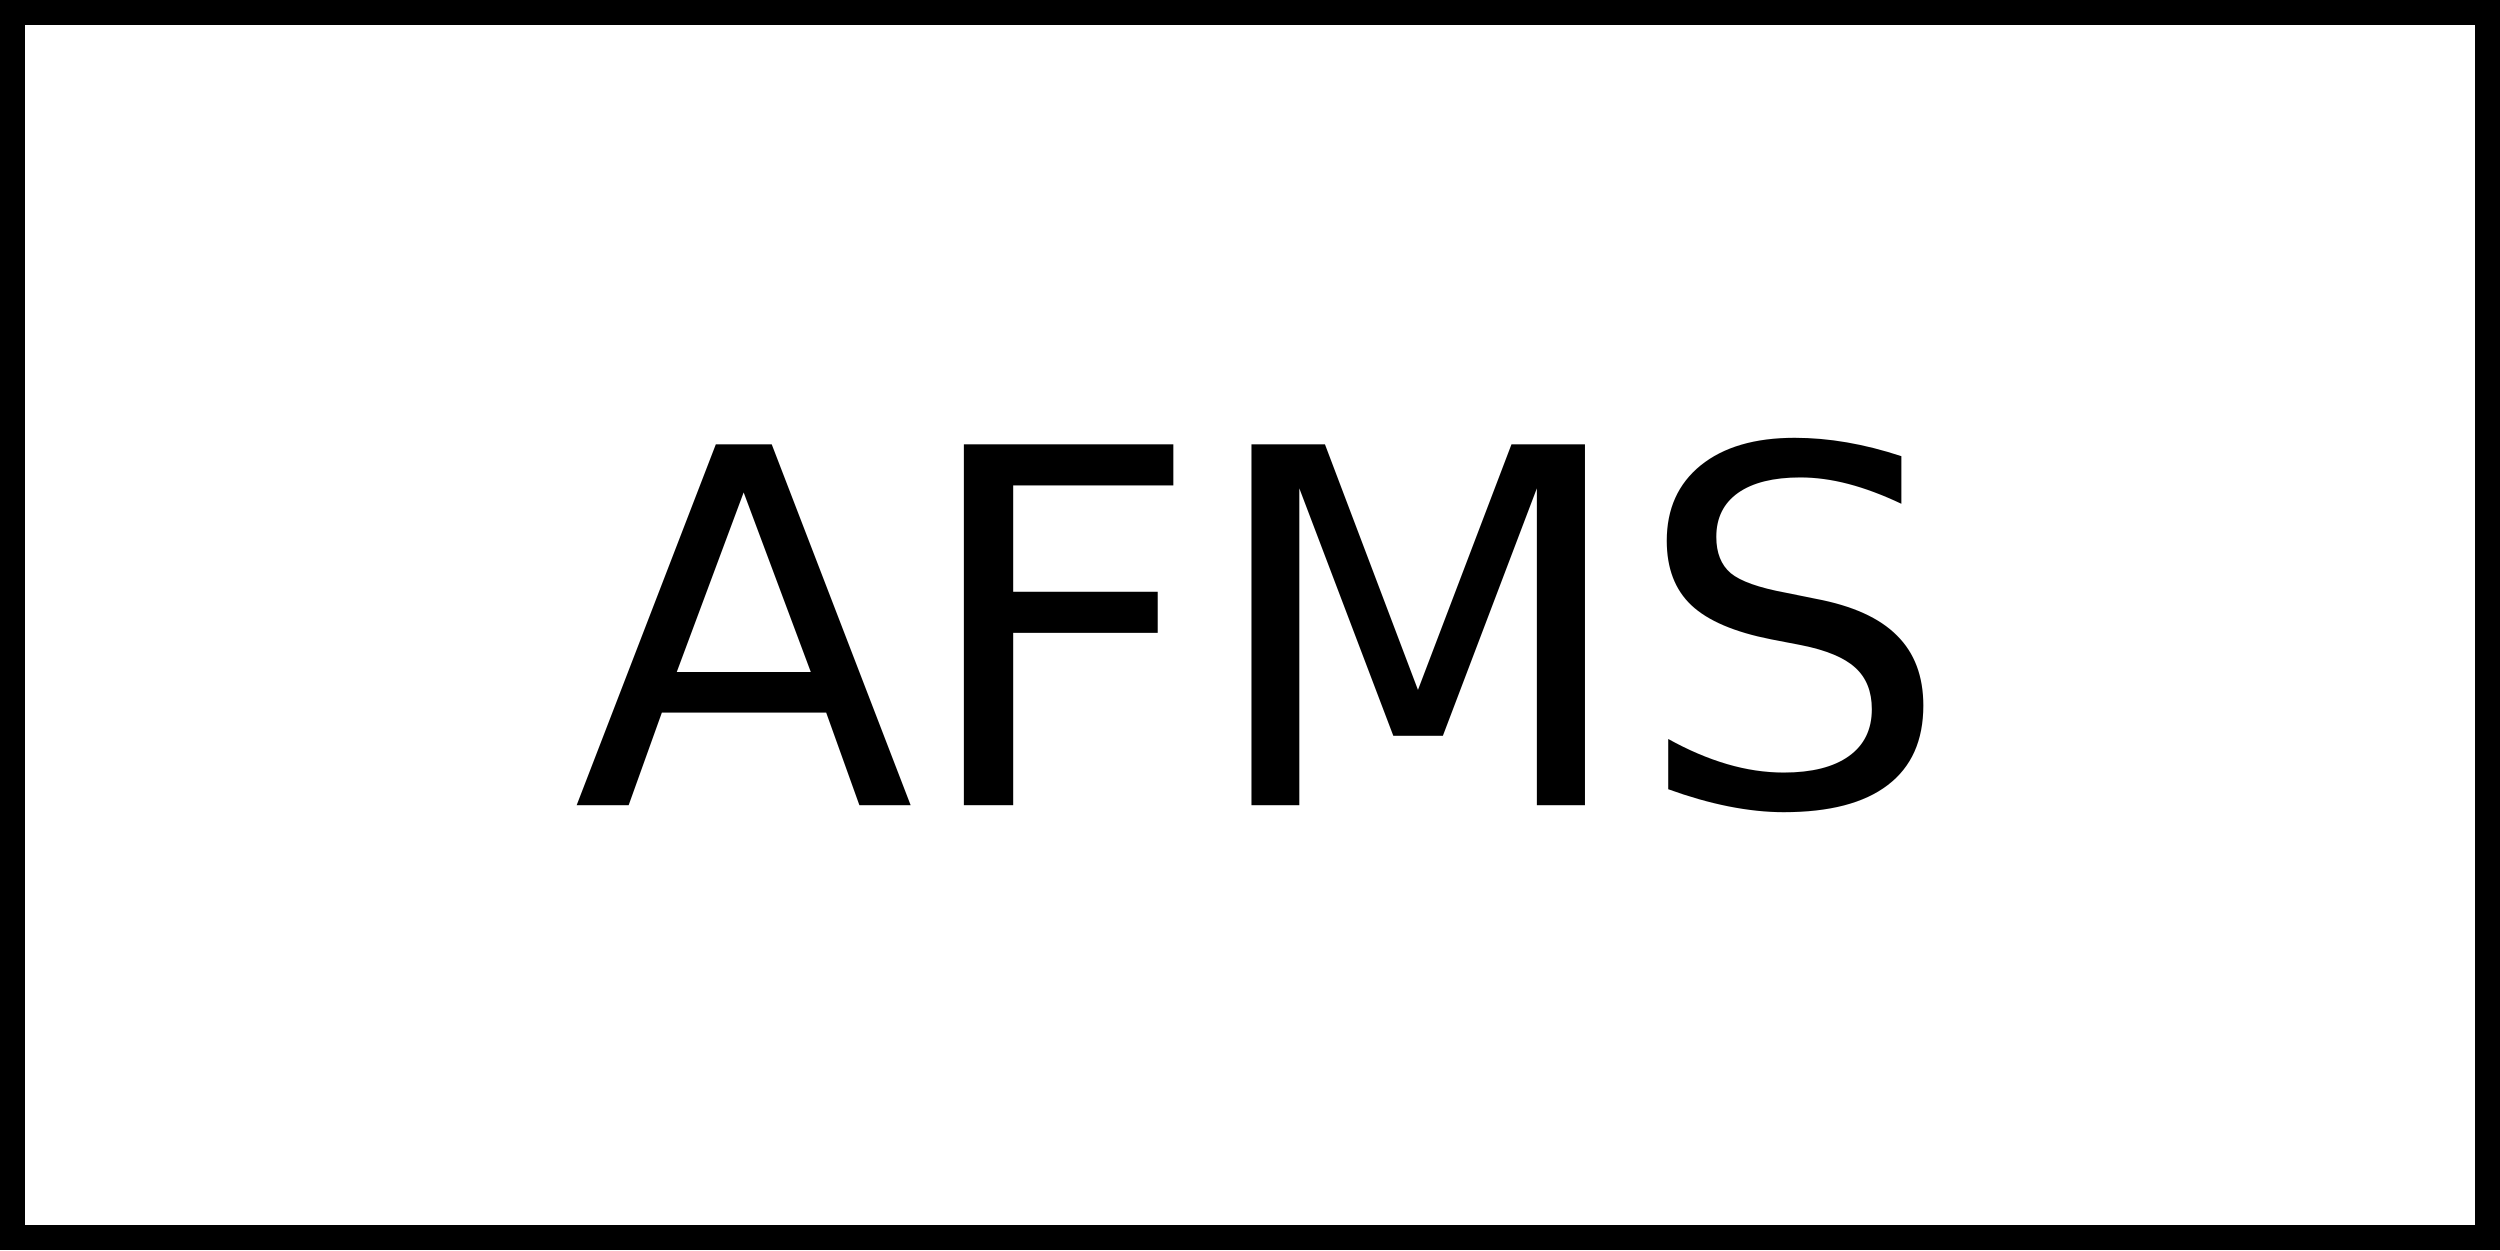
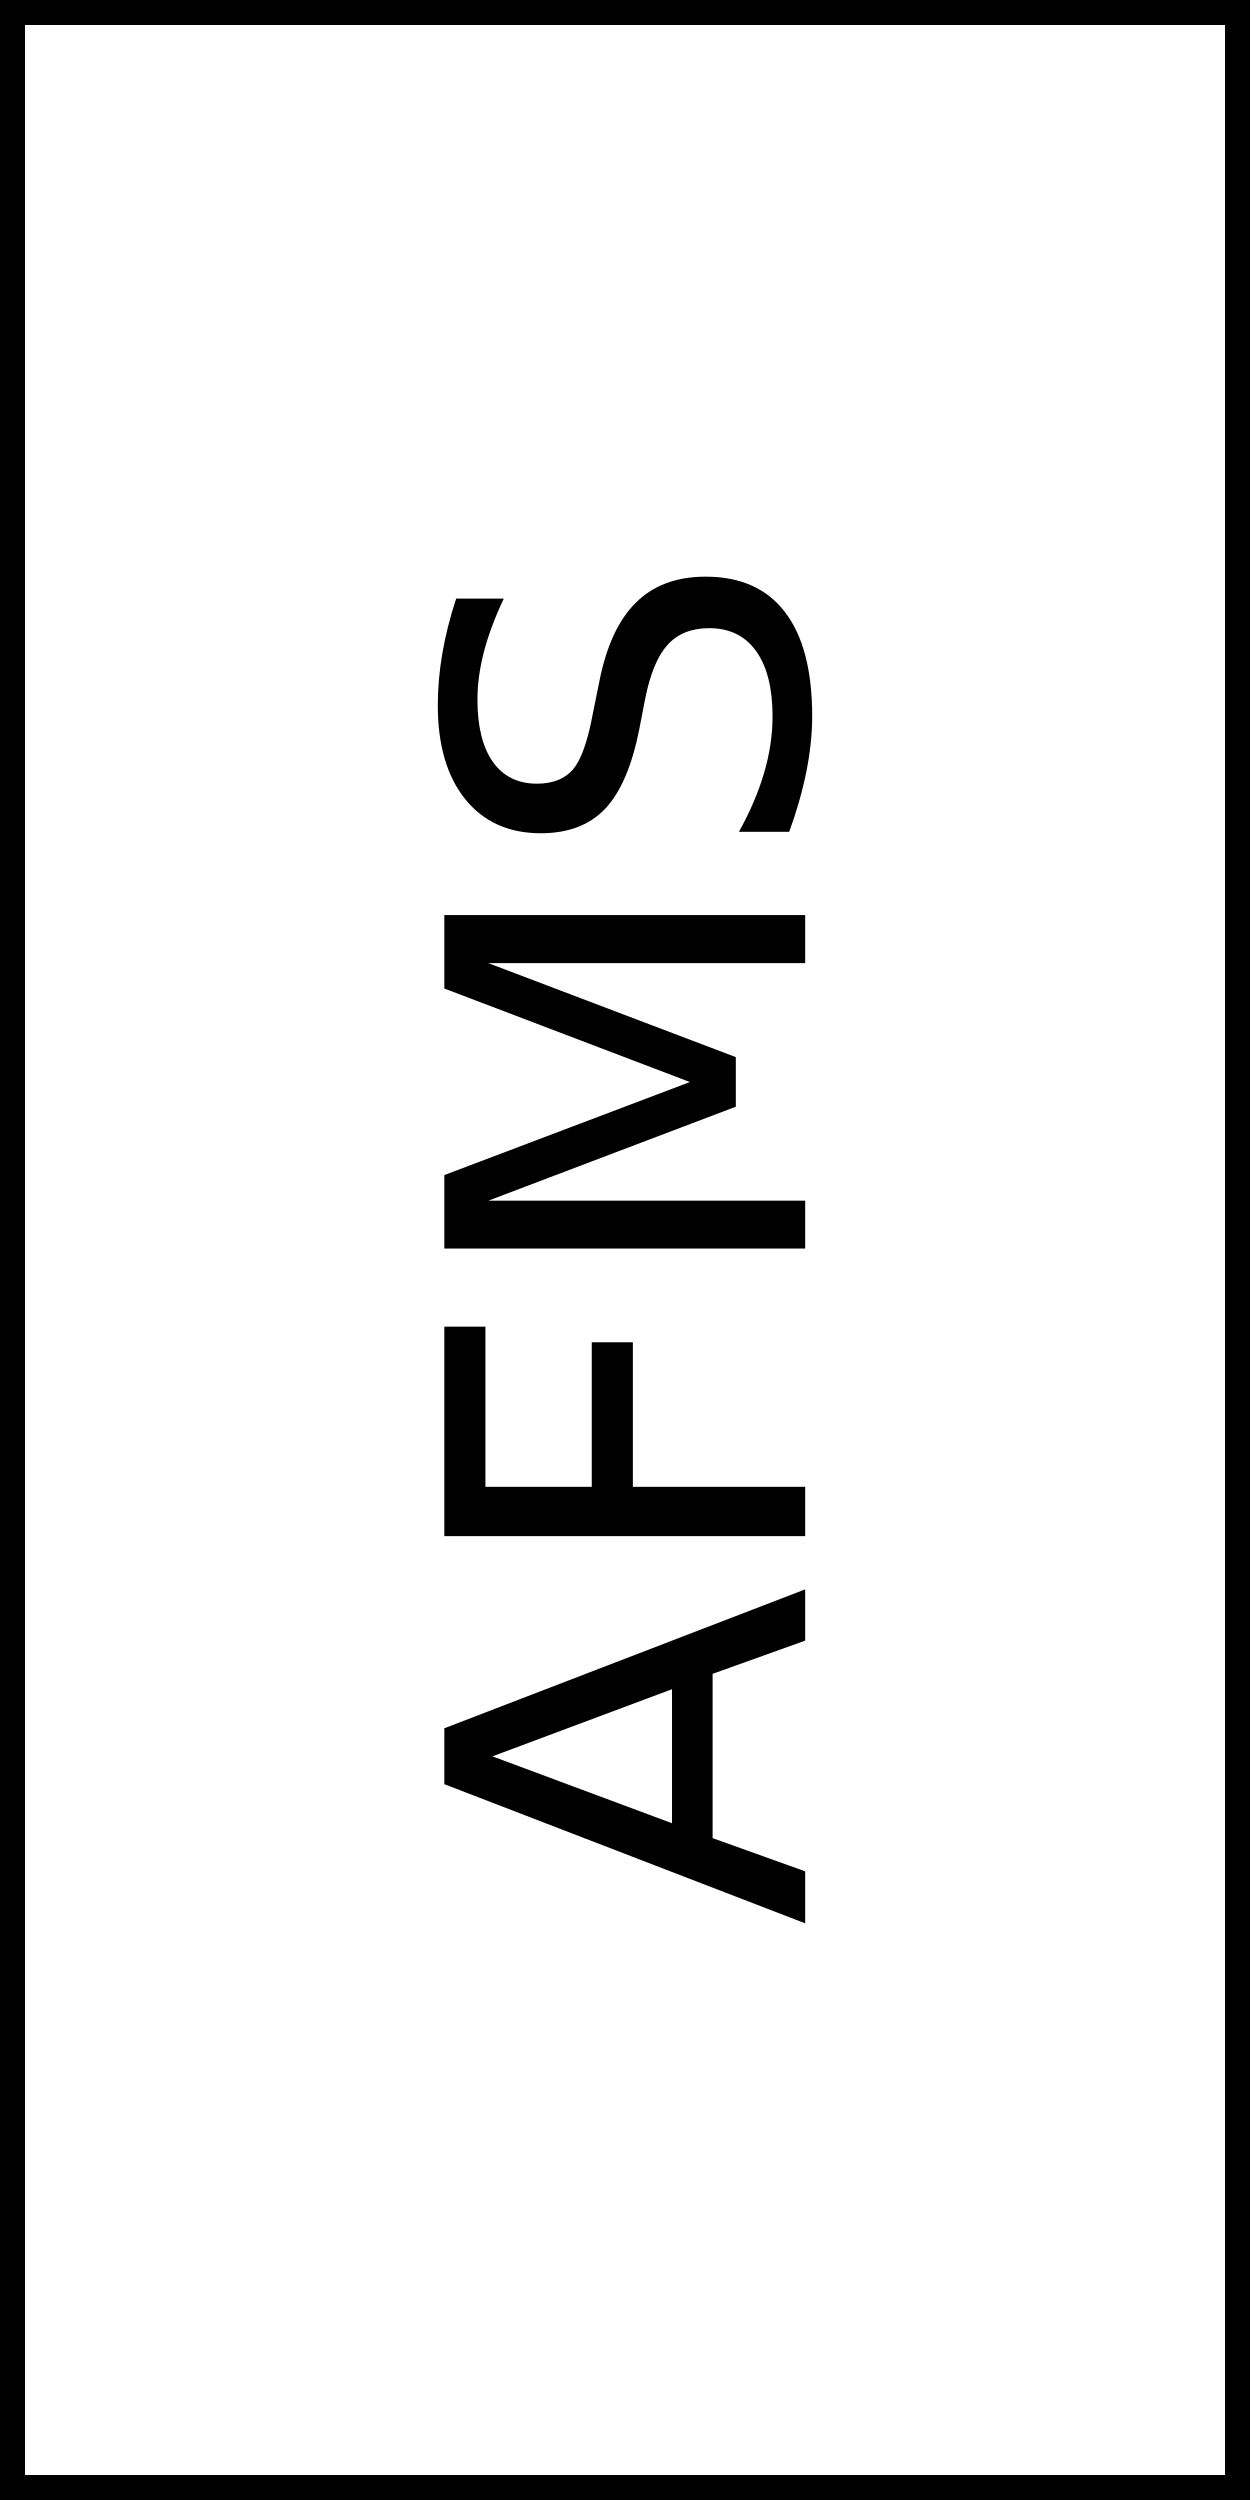
- <svg xmlns="http://www.w3.org/2000/svg" width="264.583mm" height="132.292mm" viewBox="0 0 264.583 132.292" version="1.1" id="svg6459">
+ <svg xmlns="http://www.w3.org/2000/svg" width="132.292mm" height="264.583mm" viewBox="0 0 132.292 264.583" version="1.1" id="svg6459">
  <defs id="defs6456">
    <rect x="64.771" y="597.849" width="926.473" height="396.654" id="rect4262" />
    <rect x="-0.019" y="-14.063" width="1000" height="500" id="rect20652" />
    <rect x="-725.724" y="334.733" width="346.481" height="266.722" id="rect10236" />
  </defs>
-   <g id="layer1" transform="translate(-75.48706,-226.8652)">
+   <g id="layer1" transform="rotate(-90,56.60261,283.4678)" style="stroke-width:2.646;stroke-miterlimit:4;stroke-dasharray:none">
    <rect style="fill:none;stroke:#000000;stroke-width:2.646;stroke-miterlimit:4;stroke-dasharray:none" id="rect17194" width="261.938" height="129.646" x="76.81" y="228.188" />
-     <g aria-label="AFMS" transform="matrix(0.2619375,0,0,0.2619113,113.1724,260.9781)" id="text20650" style="font-size:266.667px;line-height:1.25;-inkscape-font-specification:'sans-serif, Normal';white-space:pre;shape-inside:url(#rect20652);stroke-width:1.01">
-       <g aria-label="AFMS" transform="scale(1.004989,0.9950362)" id="text8602" style="font-size:40.204px;stroke-width:10.101">
-         <path d="m 155.817,69.078 -26.894,72.928 h 53.886 z M 144.628,49.545 h 22.477 l 55.849,146.542 h -20.612 l -13.349,-37.593 h -66.057 l -13.349,37.593 H 88.68 Z" style="font-size:201.017px" id="path11926" />
-         <path d="M 244.351,49.545 H 328.566 v 16.686 h -64.388 v 43.187 h 58.106 v 16.686 h -58.106 v 69.983 h -19.827 z" style="font-size:201.017px" id="path11928" />
-         <path d="m 359.975,49.545 h 29.544 l 37.396,99.723 37.593,-99.723 h 29.544 V 196.087 H 474.716 V 67.409 L 436.927,167.918 H 417.002 L 379.213,67.409 V 196.087 h -19.238 z" style="font-size:201.017px" id="path11930" />
-         <path d="m 621.258,54.355 v 19.336 q -11.288,-5.398 -21.299,-8.049 -10.012,-2.65 -19.336,-2.65 -16.195,0 -25.029,6.282 -8.736,6.282 -8.736,17.864 0,9.717 5.791,14.723 5.889,4.908 22.183,7.95 l 11.975,2.454 q 22.183,4.221 32.685,14.919 10.601,10.601 10.601,28.464 0,21.299 -14.33,32.292 -14.232,10.993 -41.813,10.993 -10.404,0 -22.183,-2.356 -11.68,-2.356 -24.244,-6.969 v -20.416 q 12.073,6.773 23.655,10.208 11.582,3.435 22.771,3.435 16.98,0 26.207,-6.674 9.226,-6.674 9.226,-19.042 0,-10.797 -6.674,-16.882 -6.576,-6.085 -21.692,-9.128 l -12.073,-2.356 q -22.183,-4.417 -32.096,-13.84 -9.913,-9.423 -9.913,-26.207 0,-19.434 13.643,-30.624 13.741,-11.189 37.789,-11.189 10.306,0 21.005,1.865 10.699,1.865 21.888,5.595 z" style="font-size:201.017px" id="path11932" />
+     <g aria-label="AFMS" transform="matrix(0.2619375,0,0,0.2619113,113.1724,260.9781)" id="text20650" style="font-size:266.667px;line-height:1.25;-inkscape-font-specification:'sans-serif, Normal';white-space:pre;shape-inside:url(#rect20652);stroke-width:10.101;stroke-miterlimit:4;stroke-dasharray:none">
+       <g aria-label="AFMS" transform="scale(1.004989,0.9950362)" id="text8602" style="font-size:40.204px;stroke-width:10.101;stroke-miterlimit:4;stroke-dasharray:none">
+         <path d="m 155.817,69.078 -26.894,72.928 h 53.886 z M 144.628,49.545 h 22.477 l 55.849,146.542 h -20.612 l -13.349,-37.593 h -66.057 l -13.349,37.593 H 88.68 Z" style="font-size:201.017px;stroke-width:10.101;stroke-miterlimit:4;stroke-dasharray:none" id="path11926" />
+         <path d="M 244.351,49.545 H 328.566 v 16.686 h -64.388 v 43.187 h 58.106 v 16.686 h -58.106 v 69.983 h -19.827 z" style="font-size:201.017px;stroke-width:10.101;stroke-miterlimit:4;stroke-dasharray:none" id="path11928" />
+         <path d="m 359.975,49.545 h 29.544 l 37.396,99.723 37.593,-99.723 h 29.544 V 196.087 H 474.716 V 67.409 L 436.927,167.918 H 417.002 L 379.213,67.409 V 196.087 h -19.238 z" style="font-size:201.017px;stroke-width:10.101;stroke-miterlimit:4;stroke-dasharray:none" id="path11930" />
+         <path d="m 621.258,54.355 v 19.336 q -11.288,-5.398 -21.299,-8.049 -10.012,-2.65 -19.336,-2.65 -16.195,0 -25.029,6.282 -8.736,6.282 -8.736,17.864 0,9.717 5.791,14.723 5.889,4.908 22.183,7.95 l 11.975,2.454 q 22.183,4.221 32.685,14.919 10.601,10.601 10.601,28.464 0,21.299 -14.33,32.292 -14.232,10.993 -41.813,10.993 -10.404,0 -22.183,-2.356 -11.68,-2.356 -24.244,-6.969 v -20.416 q 12.073,6.773 23.655,10.208 11.582,3.435 22.771,3.435 16.98,0 26.207,-6.674 9.226,-6.674 9.226,-19.042 0,-10.797 -6.674,-16.882 -6.576,-6.085 -21.692,-9.128 l -12.073,-2.356 q -22.183,-4.417 -32.096,-13.84 -9.913,-9.423 -9.913,-26.207 0,-19.434 13.643,-30.624 13.741,-11.189 37.789,-11.189 10.306,0 21.005,1.865 10.699,1.865 21.888,5.595 z" style="font-size:201.017px;stroke-width:10.101;stroke-miterlimit:4;stroke-dasharray:none" id="path11932" />
      </g>
-       <text xml:space="preserve" transform="matrix(1.010101,0,0,1.010202,-143.8717,-130.2462)" id="text4260" style="font-style:normal;font-weight:normal;font-size:40px;line-height:1.25;font-family:sans-serif;white-space:pre;shape-inside:url(#rect4262);fill:#000000;fill-opacity:1;stroke:none" />
+       <text xml:space="preserve" transform="matrix(1.010101,0,0,1.010202,-143.8717,-130.2462)" id="text4260" style="font-style:normal;font-weight:normal;font-size:40px;line-height:1.25;font-family:sans-serif;white-space:pre;shape-inside:url(#rect4262);fill:#000000;fill-opacity:1;stroke:none;stroke-width:10;stroke-miterlimit:4;stroke-dasharray:none" />
    </g>
  </g>
</svg>
